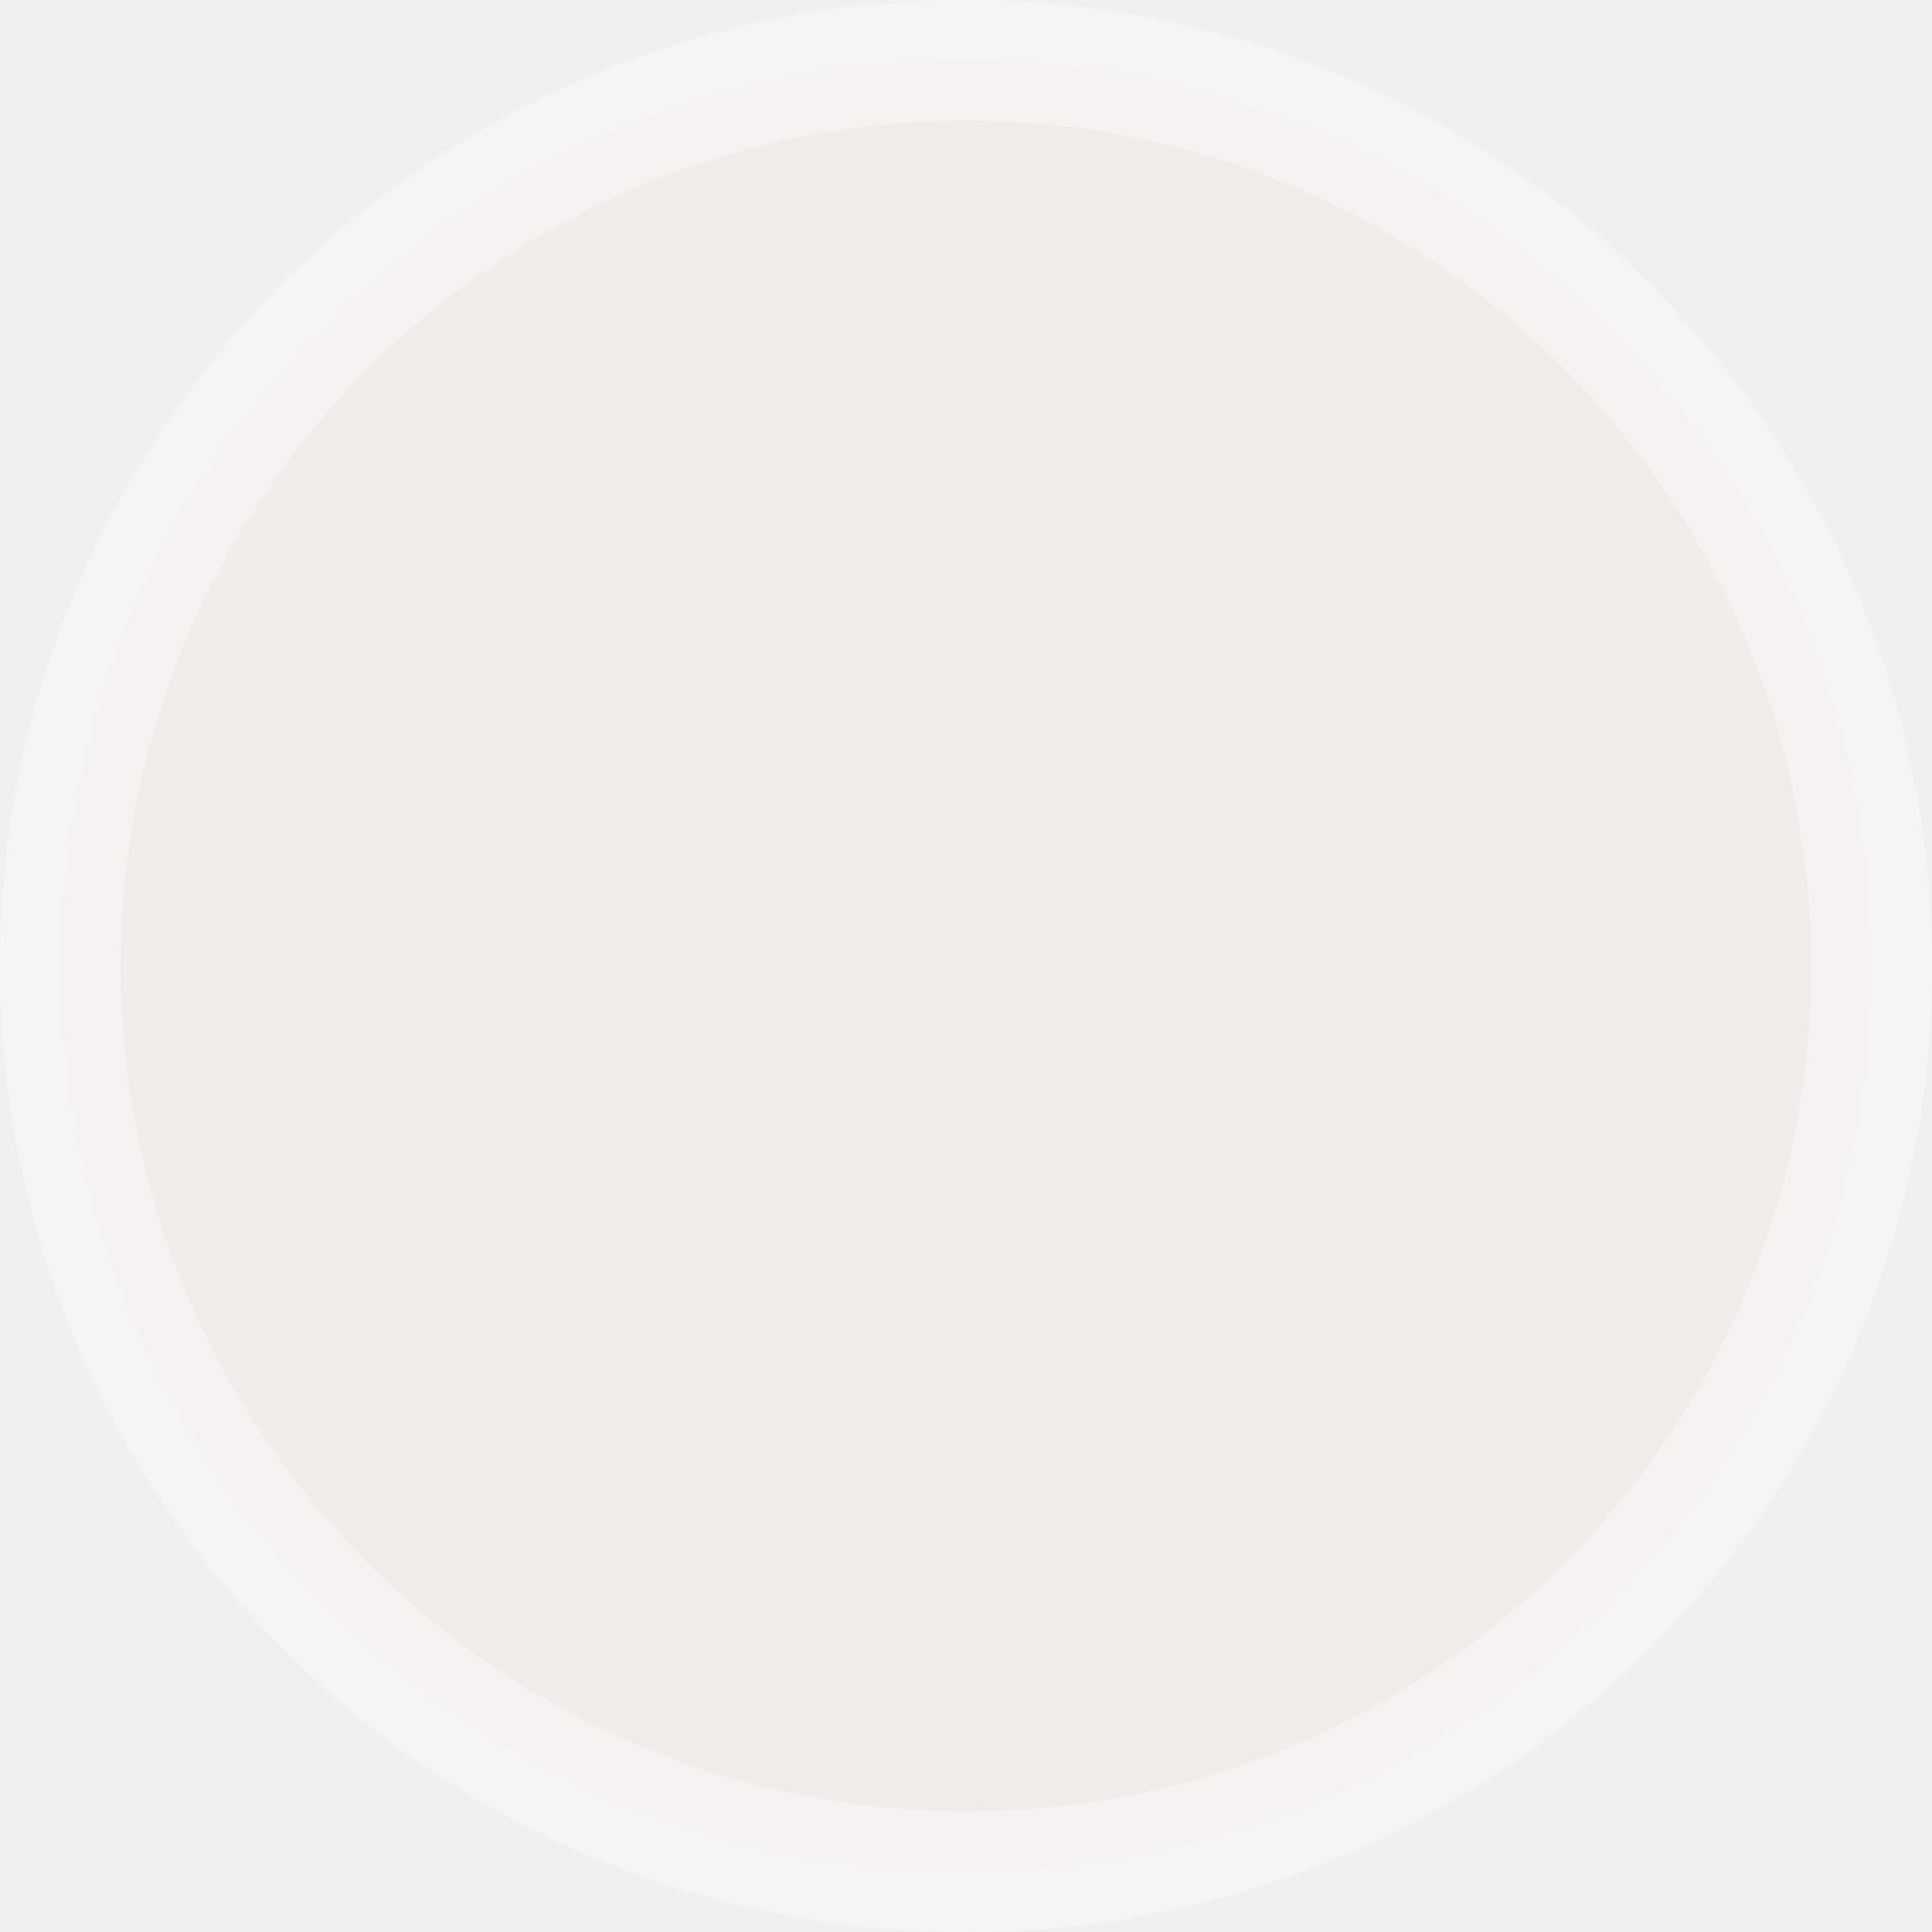
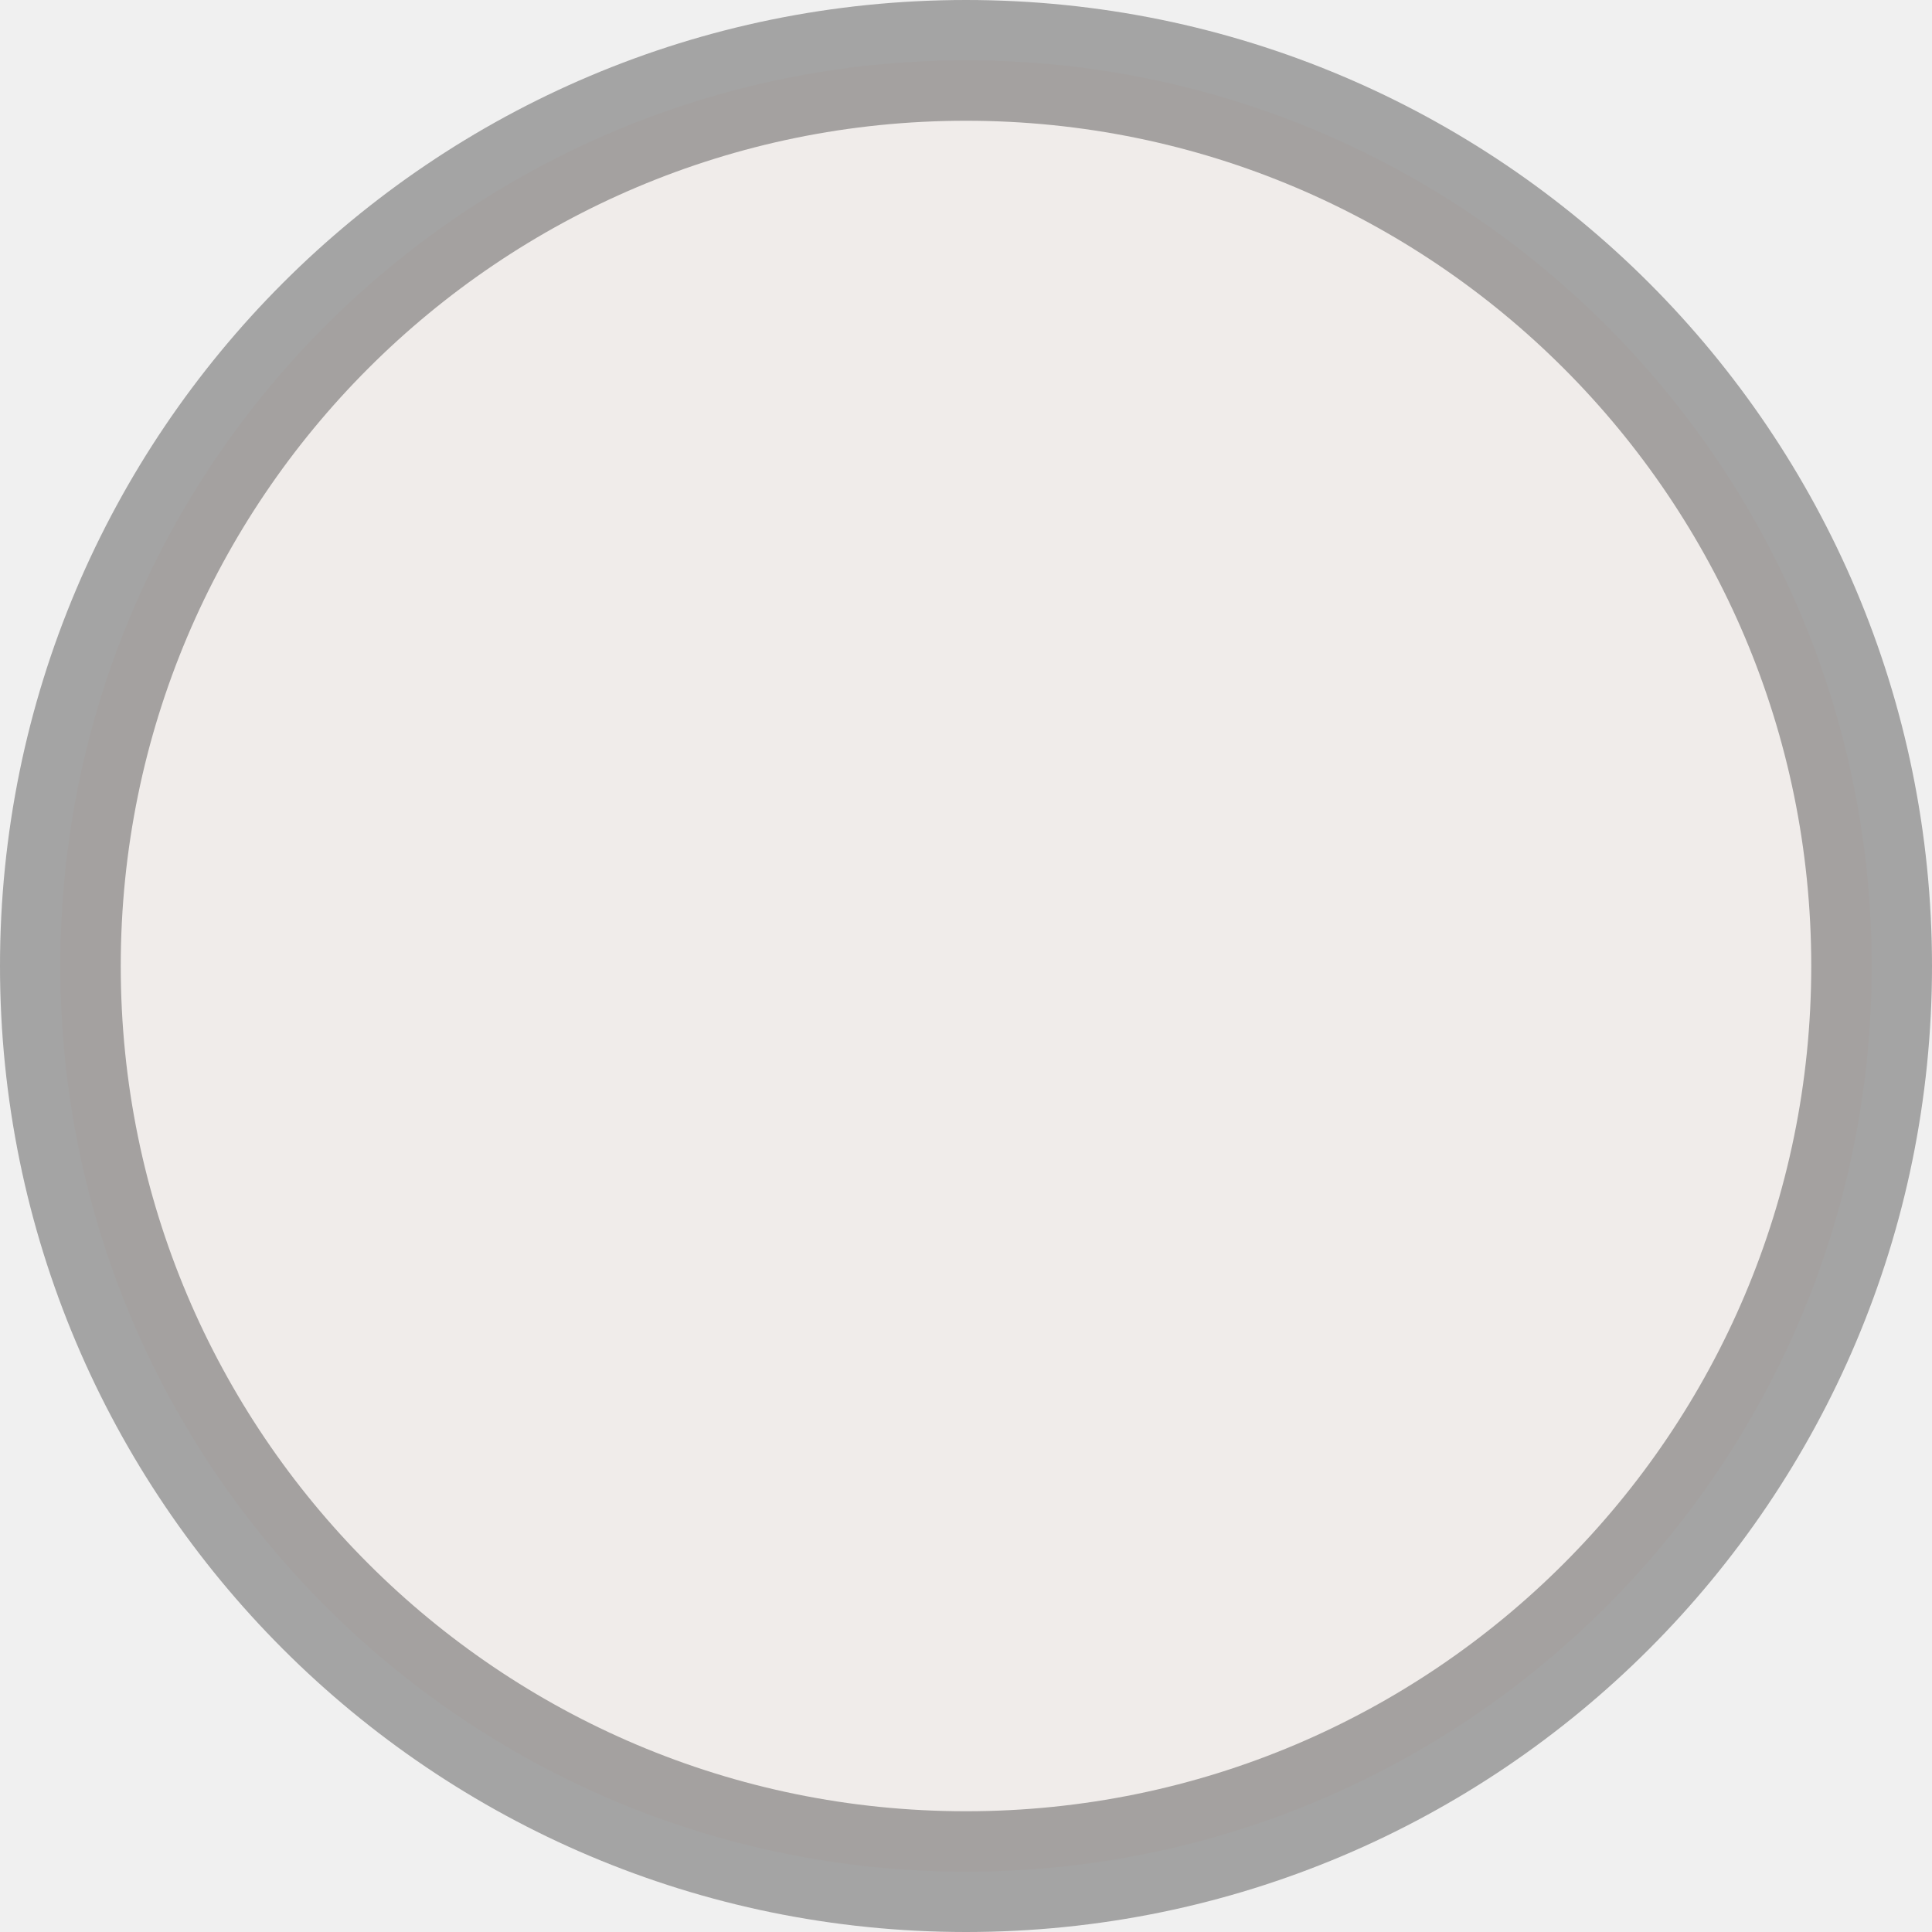
<svg xmlns="http://www.w3.org/2000/svg" width="48" height="48" viewBox="0 0 48 48" fill="none">
  <g clip-path="url(#clip0_6_2)">
-     <path d="M46.5 24C46.5 36.426 36.426 46.5 24 46.5C11.574 46.5 1.5 36.426 1.5 24C1.5 11.574 11.574 1.5 24 1.5C36.426 1.5 46.5 11.574 46.5 24Z" fill="#F0ECEA" stroke="white" stroke-width="3" stroke-opacity="0.32" />
+     <path d="M46.5 24C46.5 36.426 36.426 46.5 24 46.5C11.574 46.5 1.5 36.426 1.5 24C1.5 11.574 11.574 1.5 24 1.5C36.426 1.5 46.5 11.574 46.5 24Z" fill="#F0ECEA" stroke="black" stroke-width="3" stroke-opacity="0.32" />
  </g>
  <defs>
    <clipPath id="clip0_6_2">
      <rect width="48" height="48" fill="white" />
    </clipPath>
  </defs>
</svg>
